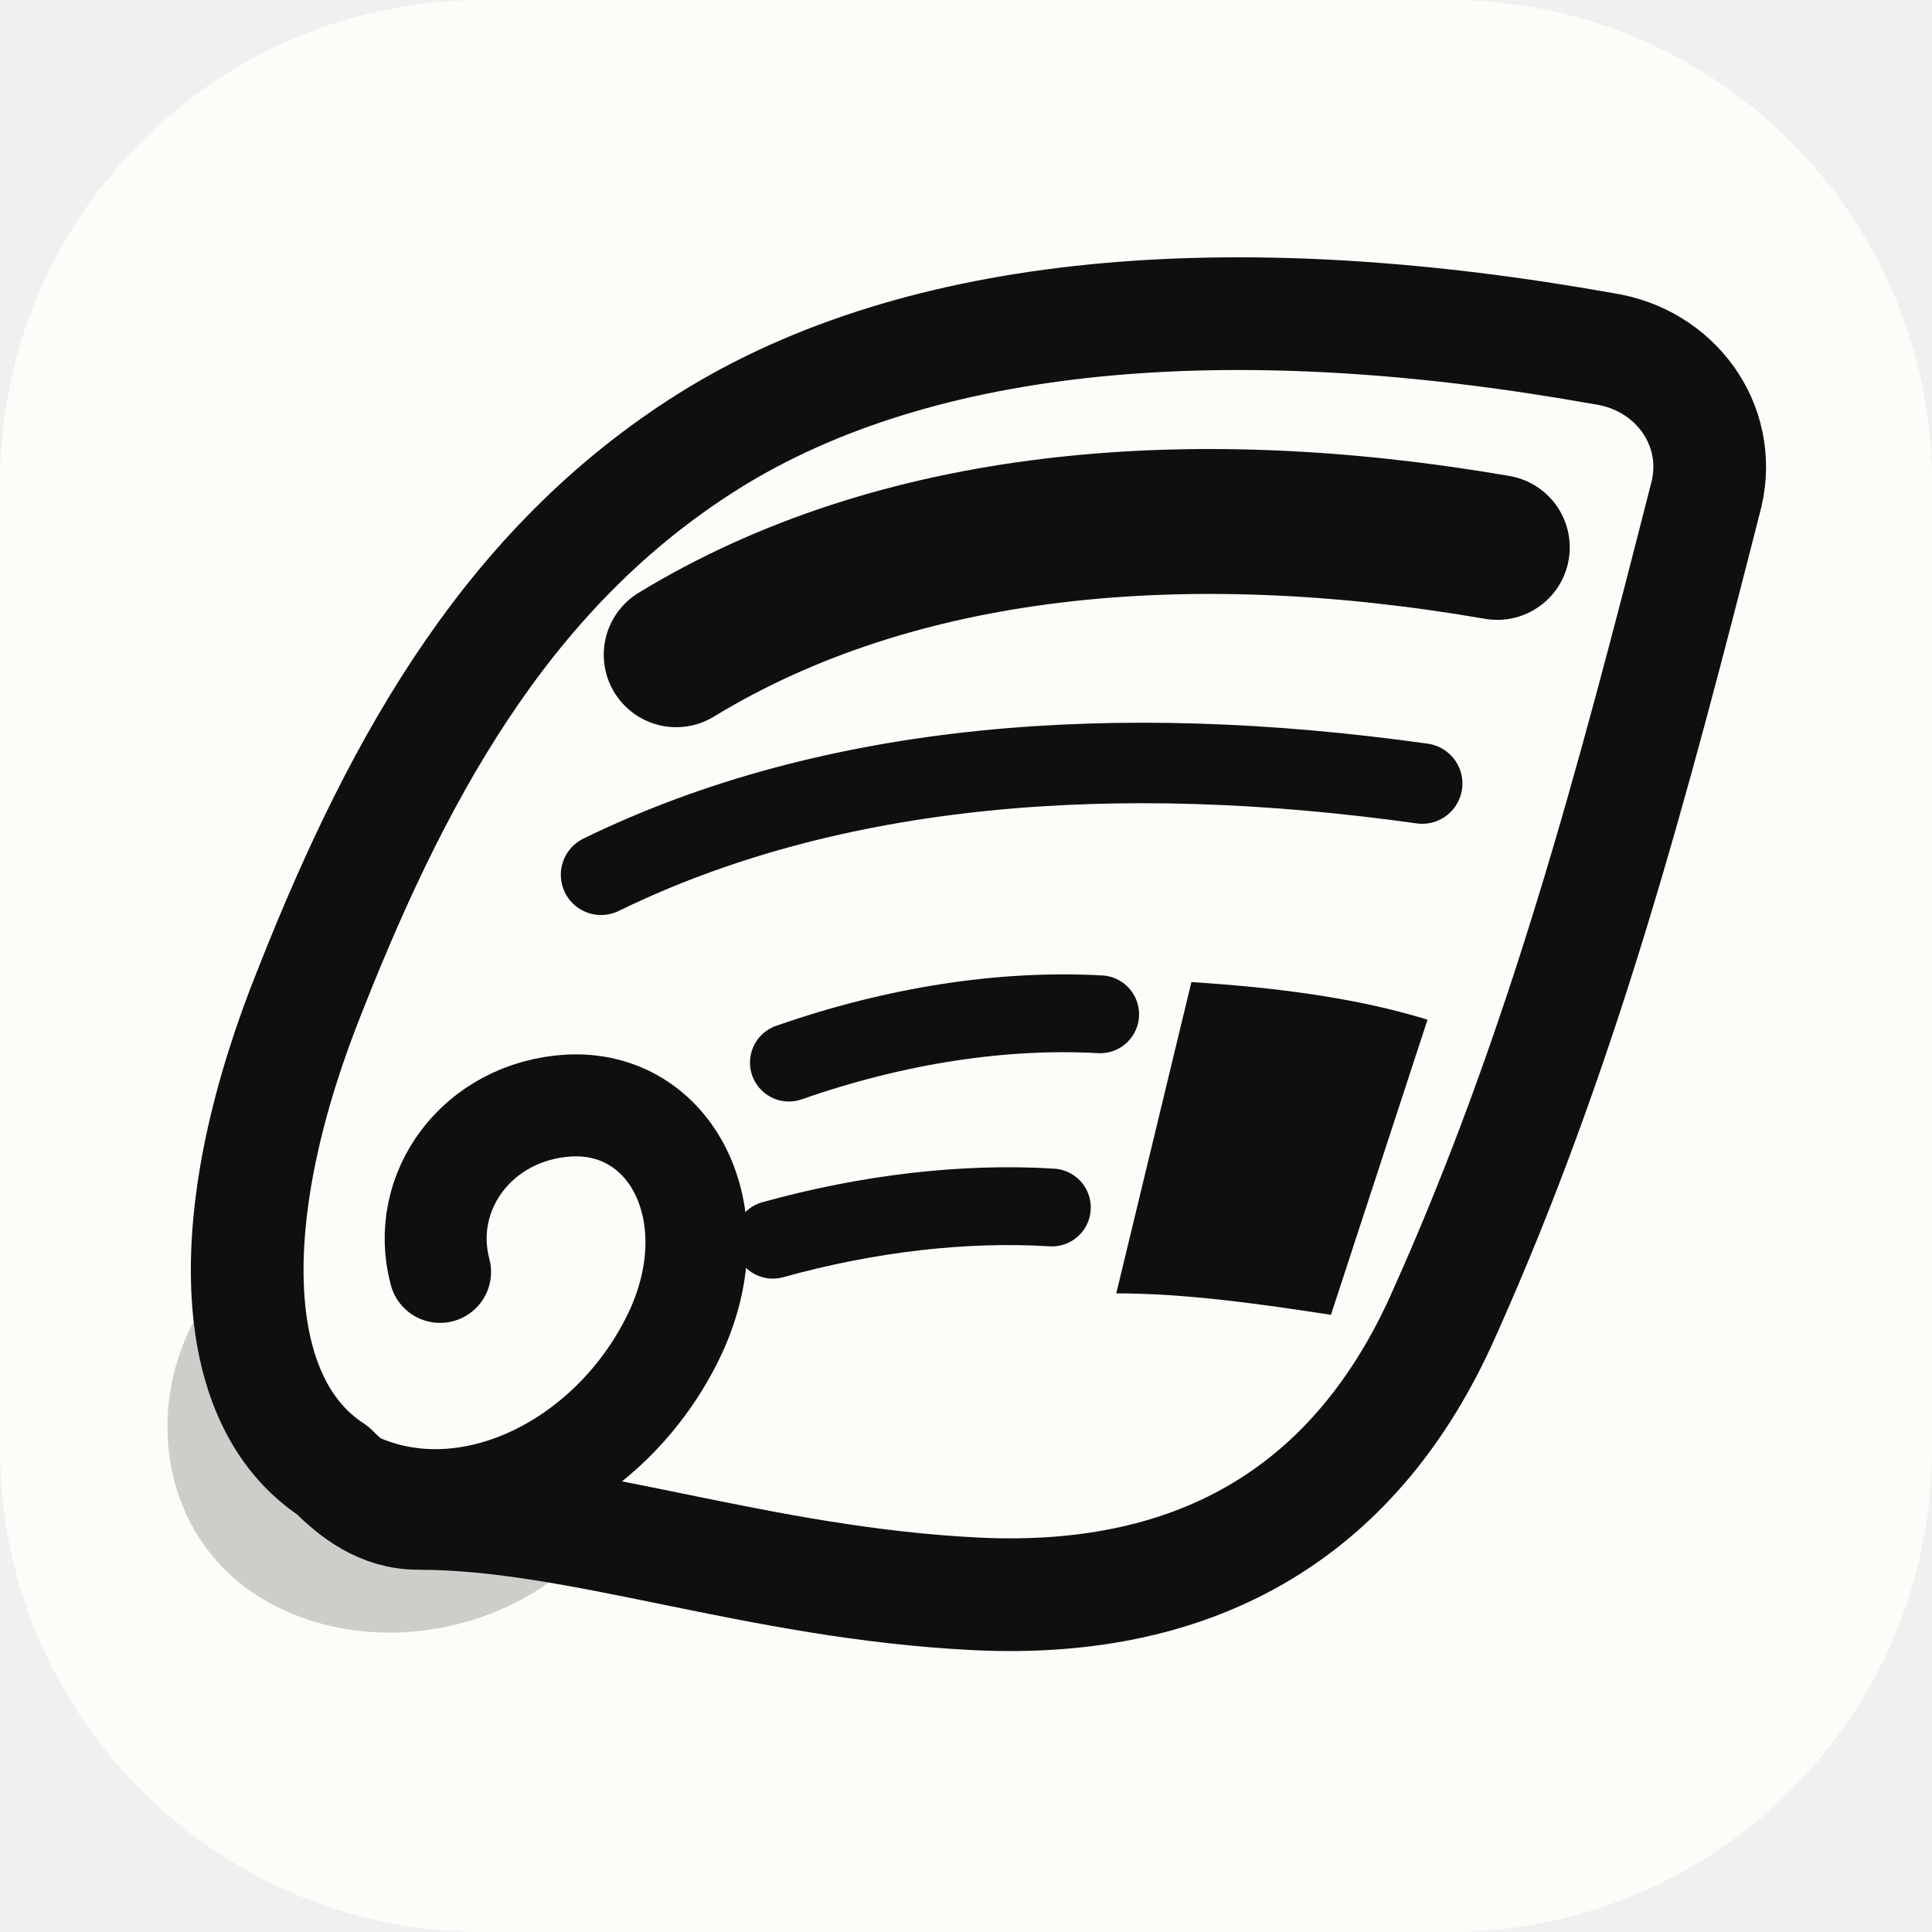
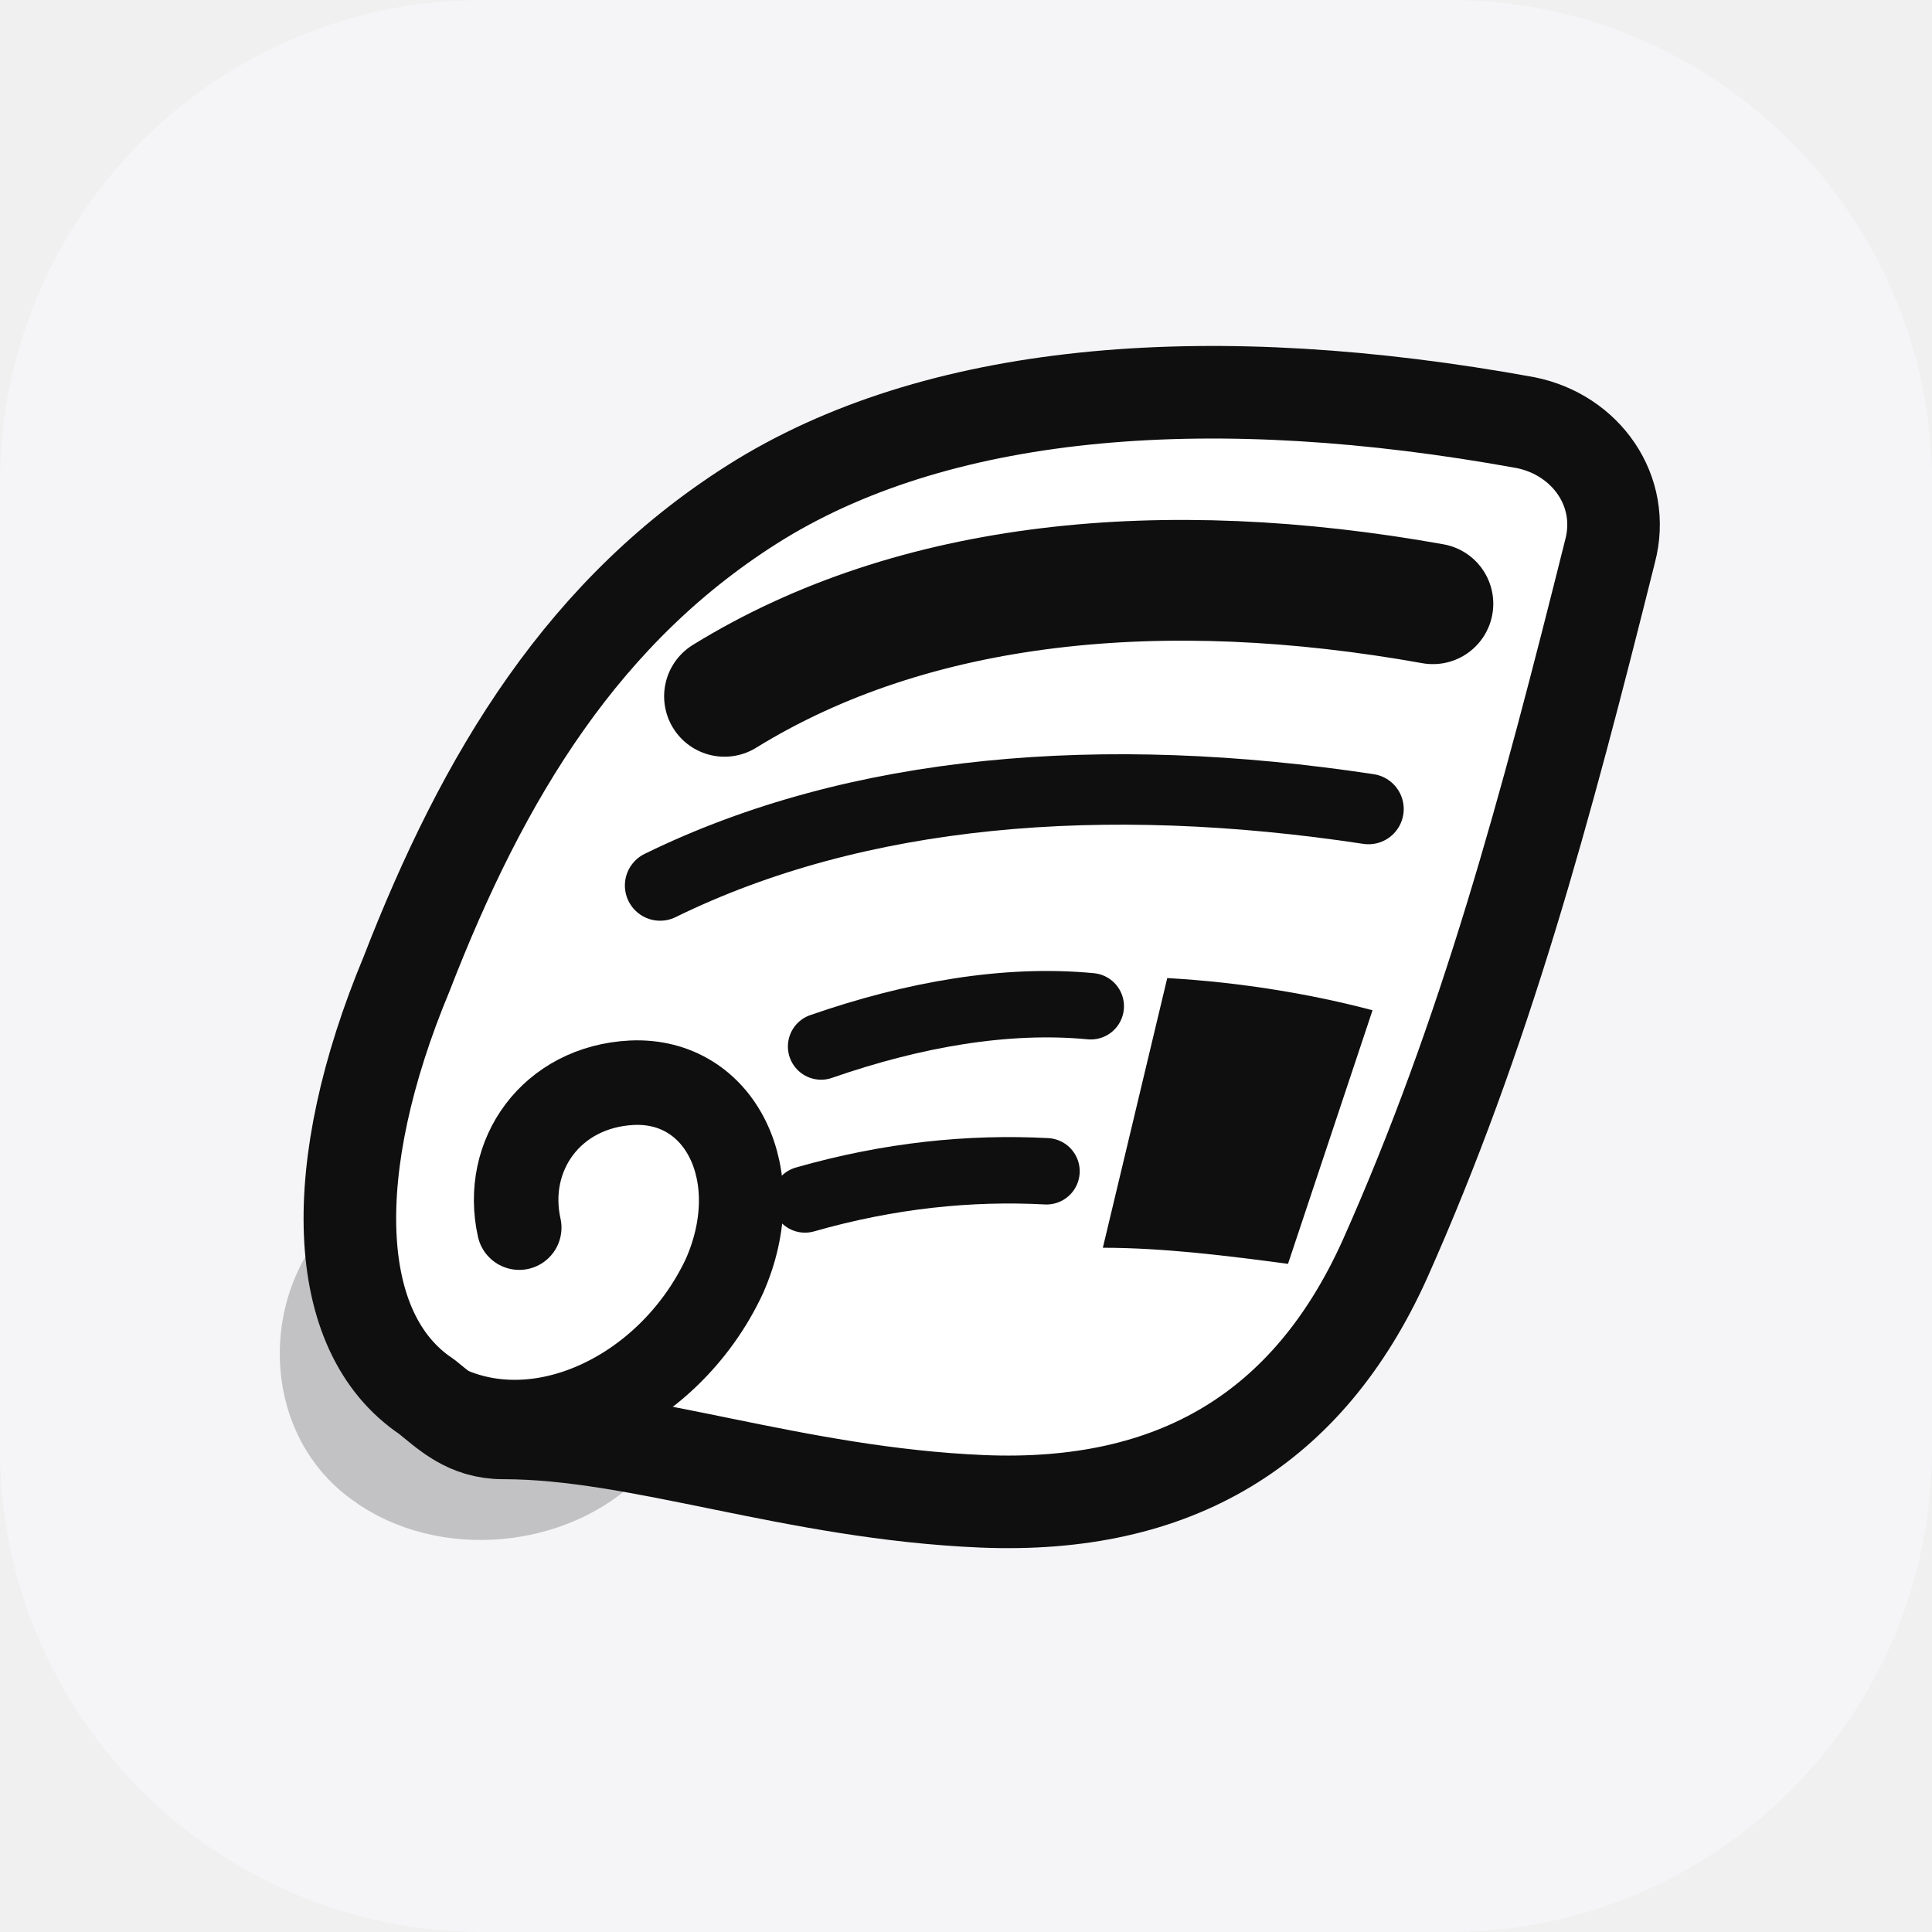
- <svg xmlns="http://www.w3.org/2000/svg" viewBox="0 0 36 36" fill="none">
+ <svg xmlns="http://www.w3.org/2000/svg" viewBox="0 0 48 48" fill="none">
  <style>
-     .bg { fill: #FCFCF9; }
+     .bg { fill: #F5F5F7; }
    .ink { stroke: #0F0F0F; }
    .fill-ink { fill: #0F0F0F; }
-     .page { fill: #FCFCF9; stroke: #0F0F0F; }
-     .shadow { fill: #0F0F0F; fill-opacity: 0.2; }
+     .page { fill: #FFFFFF; stroke: #0F0F0F; }
+     .shadow { fill: #0F0F0F; fill-opacity: 0.22; }
    @media (prefers-color-scheme: dark) {
-       .bg { fill: #0F0F10; }
+       .bg { fill: #09090B; }
      .ink { stroke: #F7F7F7; }
      .fill-ink { fill: #F7F7F7; }
-       .page { fill: #0F0F10; stroke: #F7F7F7; }
-       .shadow { fill: #F7F7F7; fill-opacity: 0.22; }
+       .page { fill: #141417; stroke: #F7F7F7; }
+       .shadow { fill: #F7F7F7; fill-opacity: 0.24; }
    }
  </style>
-   <rect width="36" height="36" rx="9" class="bg" />
-   <g transform="translate(0 2)">
-     <path class="shadow" d="M4.2 21.8C2.7 23.4 2.7 26.2 4.6 27.6C6.4 28.9 9.1 28.6 10.7 27.1L12.6 25.3C10.2 26.1 7.6 25.4 6.5 23.8C5.8 22.8 5.2 22.2 4.2 21.8Z" />
-     <path class="page" d="M6.2 25.4C4.2 24.1 4.1 20.6 5.8 16.4C7.5 12.1 9.6 8.4 13.4 6.1C17.4 3.7 23.2 3.3 29.9 4.5C31.2 4.7 32.1 5.9 31.8 7.2C30.4 12.7 29.1 17.6 26.9 22.5C25.3 26.1 22.4 27.9 18.2 27.7C14.1 27.5 10.8 26.2 7.8 26.2C7.1 26.2 6.6 25.8 6.2 25.4Z" stroke-width="2.1" stroke-linecap="round" stroke-linejoin="round" />
-     <path class="ink" d="M6.2 25.4C8.4 26.8 11.4 25.4 12.6 22.8C13.6 20.6 12.5 18.5 10.6 18.6C8.9 18.7 7.8 20.2 8.2 21.7" stroke-width="1.9" stroke-linecap="round" stroke-linejoin="round" />
-     <path class="ink" d="M12.6 10.2C16.7 7.7 22.1 7.2 27.9 8.2" stroke-width="2.7" stroke-linecap="round" />
-     <path class="ink" d="M11.2 14.3C15.5 12.2 20.8 11.8 26.5 12.6" stroke-width="1.5" stroke-linecap="round" />
-     <path class="ink" d="M14.7 17.8C16.7 17.1 18.7 16.8 20.5 16.9" stroke-width="1.45" stroke-linecap="round" />
-     <path class="ink" d="M14.4 21.1C16.2 20.6 18.0 20.4 19.6 20.5" stroke-width="1.45" stroke-linecap="round" />
-     <path class="fill-ink" d="M22.2 16.3C23.8 16.4 25.3 16.6 26.6 17.0L24.8 22.5C23.5 22.3 22.1 22.1 20.8 22.1L22.2 16.3Z" />
+   <rect width="48" height="48" rx="12" class="bg" />
+   <g transform="translate(4 6)">
+     <path class="shadow" d="M4.2 24.4C2.4 26.3 2.5 29.7 4.8 31.3C6.9 32.8 10.1 32.5 11.9 30.7L14.2 28.5C11.4 29.4 8.4 28.6 7.0 26.8C6.2 25.7 5.4 24.9 4.2 24.4Z" />
+     <path class="page" d="M6.6 28.7C4.2 27.1 4.1 23.0 6.1 18.2C8.0 13.3 10.5 9.1 14.9 6.4C19.5 3.6 26.2 3.1 33.9 4.5C35.4 4.8 36.4 6.2 36.0 7.7C34.4 14.1 32.9 19.7 30.4 25.3C28.5 29.5 25.2 31.5 20.4 31.3C15.7 31.1 11.9 29.6 8.5 29.6C7.6 29.6 7.1 29.1 6.6 28.7Z" stroke-width="2.3" stroke-linecap="round" stroke-linejoin="round" />
+     <path class="ink" d="M6.6 28.7C9.1 30.3 12.6 28.7 14.0 25.7C15.1 23.2 13.9 20.8 11.7 20.9C9.7 21.0 8.5 22.7 8.9 24.5" stroke-width="2.1" stroke-linecap="round" stroke-linejoin="round" />
+     <path class="ink" d="M14.0 11.3C18.7 8.4 24.9 7.8 31.6 9.0" stroke-width="3.0" stroke-linecap="round" />
+     <path class="ink" d="M12.4 16.0C17.3 13.6 23.4 13.1 30.0 14.1" stroke-width="1.75" stroke-linecap="round" />
+     <path class="ink" d="M16.4 20.0C18.7 19.2 21.0 18.8 23.1 19.0" stroke-width="1.65" stroke-linecap="round" />
+     <path class="ink" d="M16.0 23.8C18.1 23.2 20.1 23.0 22.0 23.1" stroke-width="1.65" stroke-linecap="round" />
+     <path class="fill-ink" d="M25.0 18.3C26.8 18.4 28.6 18.7 30.1 19.1L28.0 25.4C26.5 25.2 24.9 25.0 23.4 25.0L25.0 18.3Z" />
  </g>
</svg>
